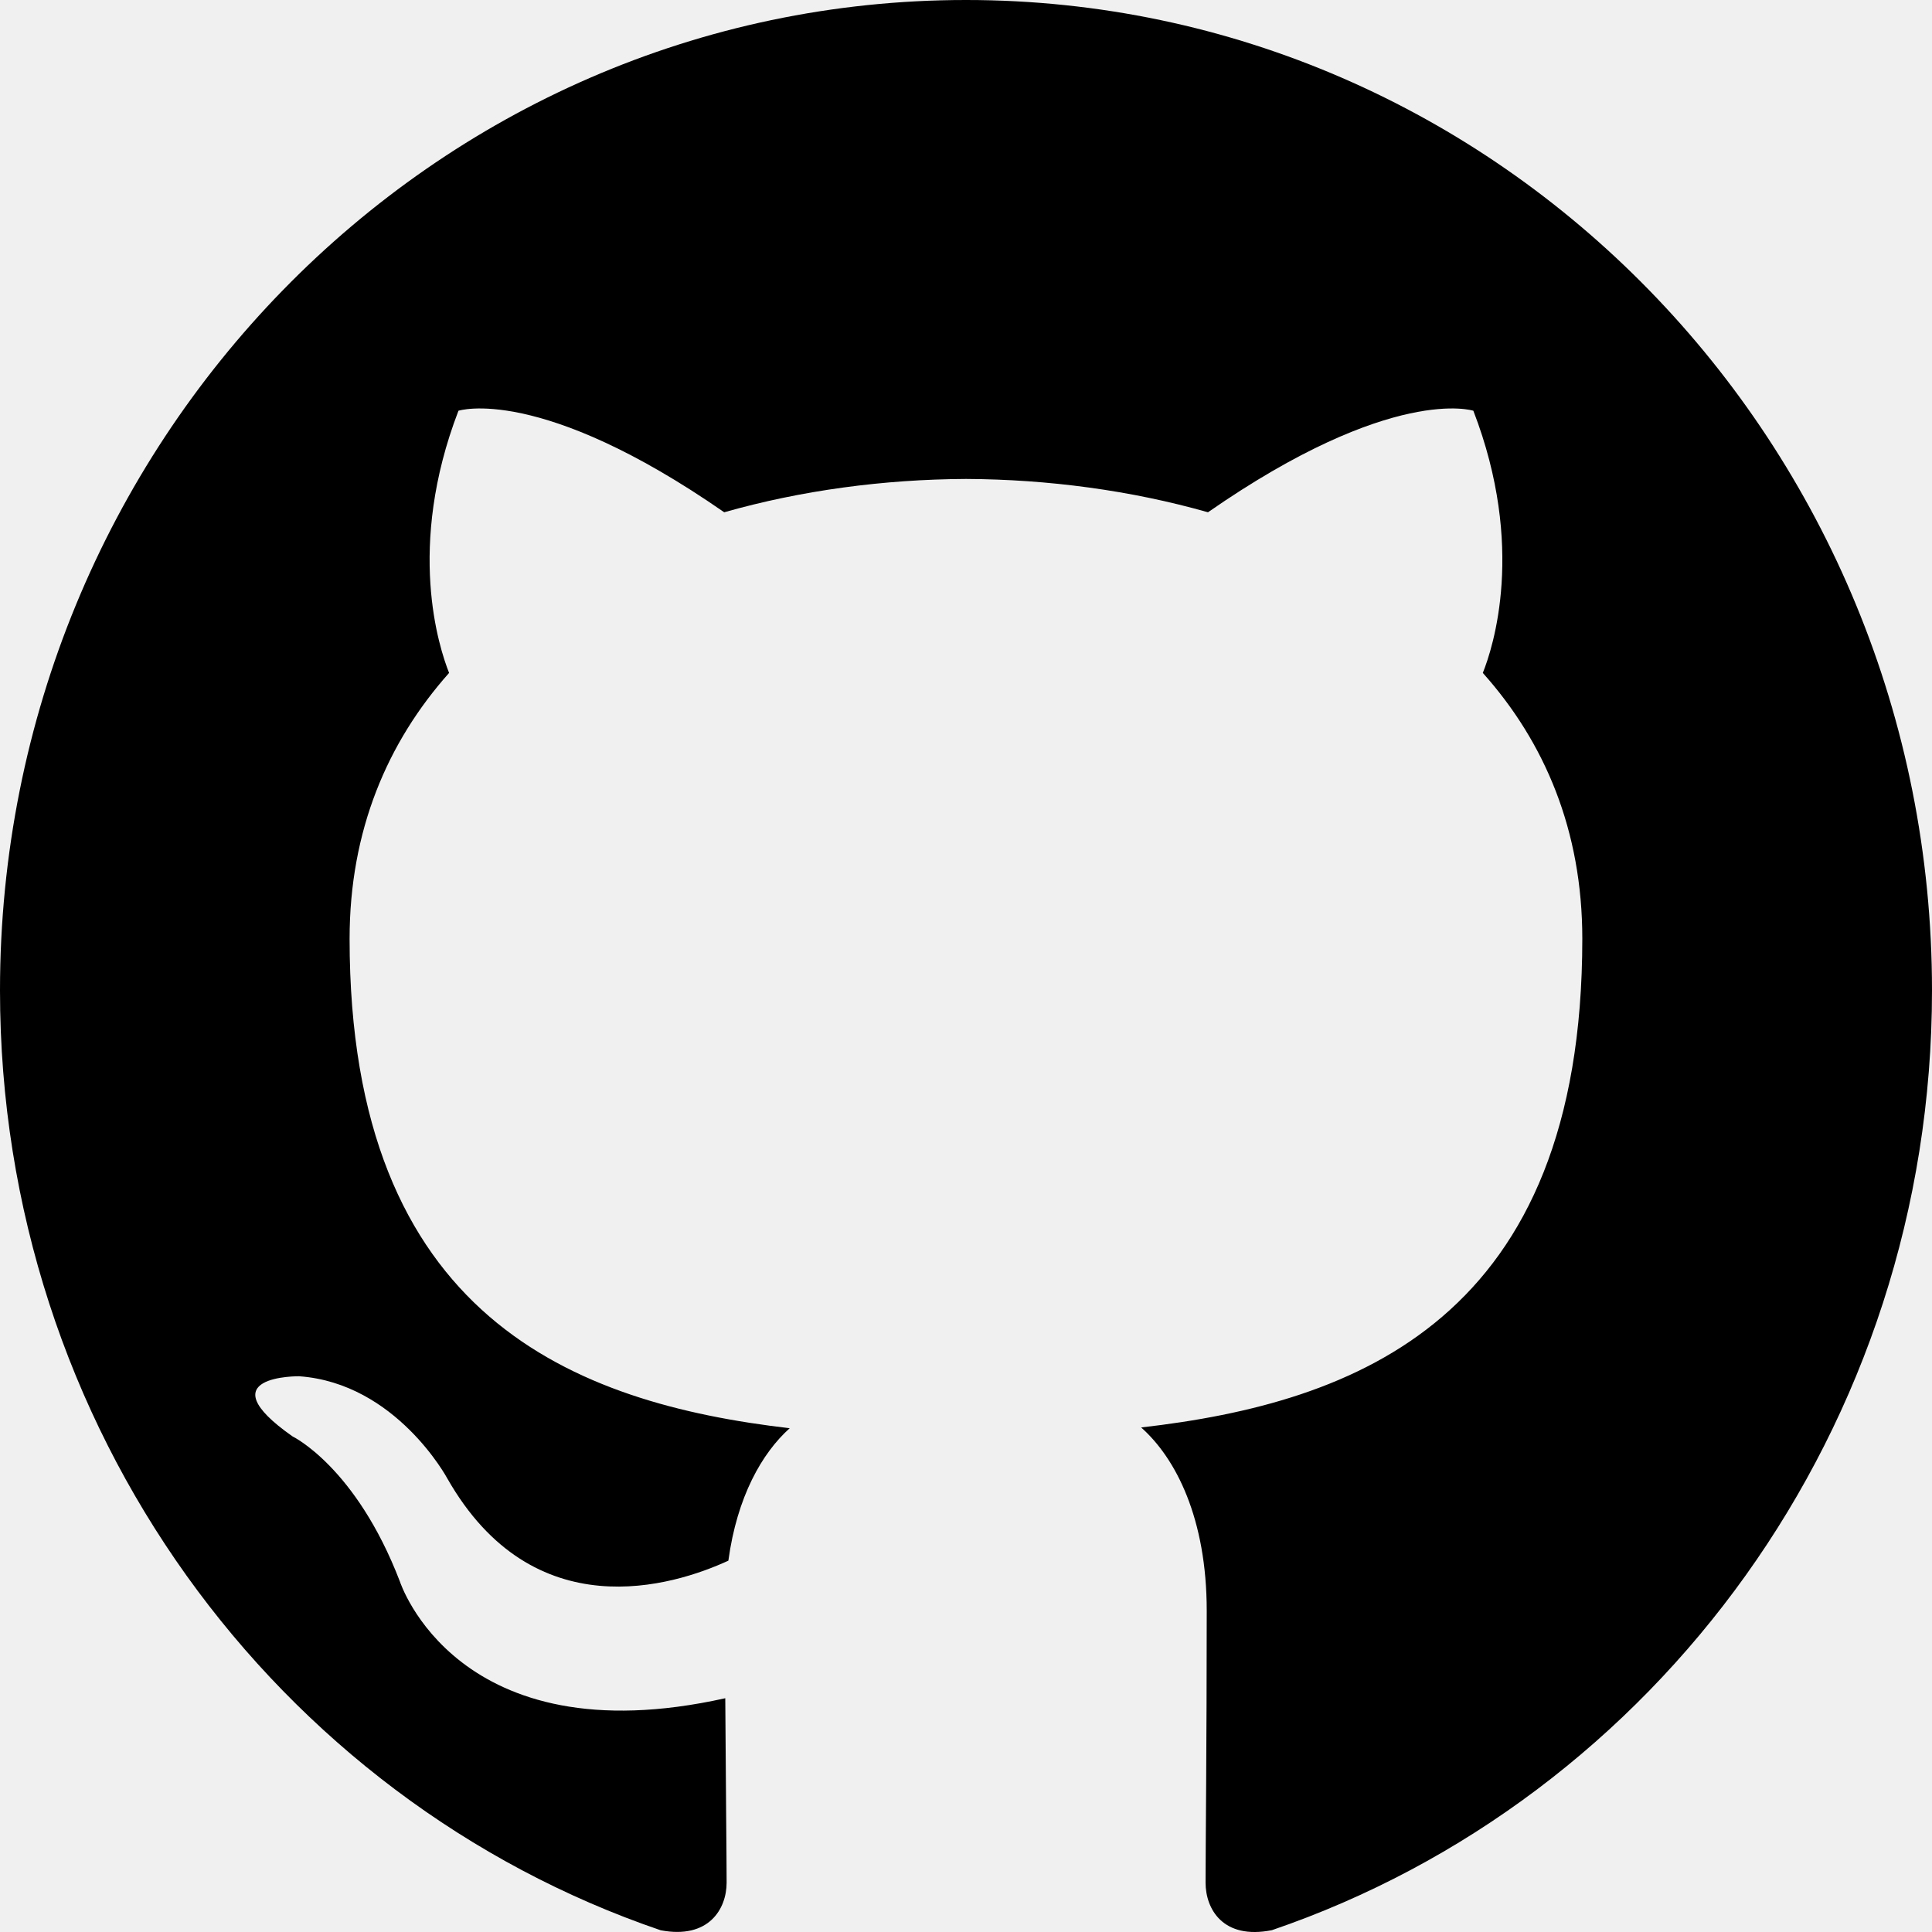
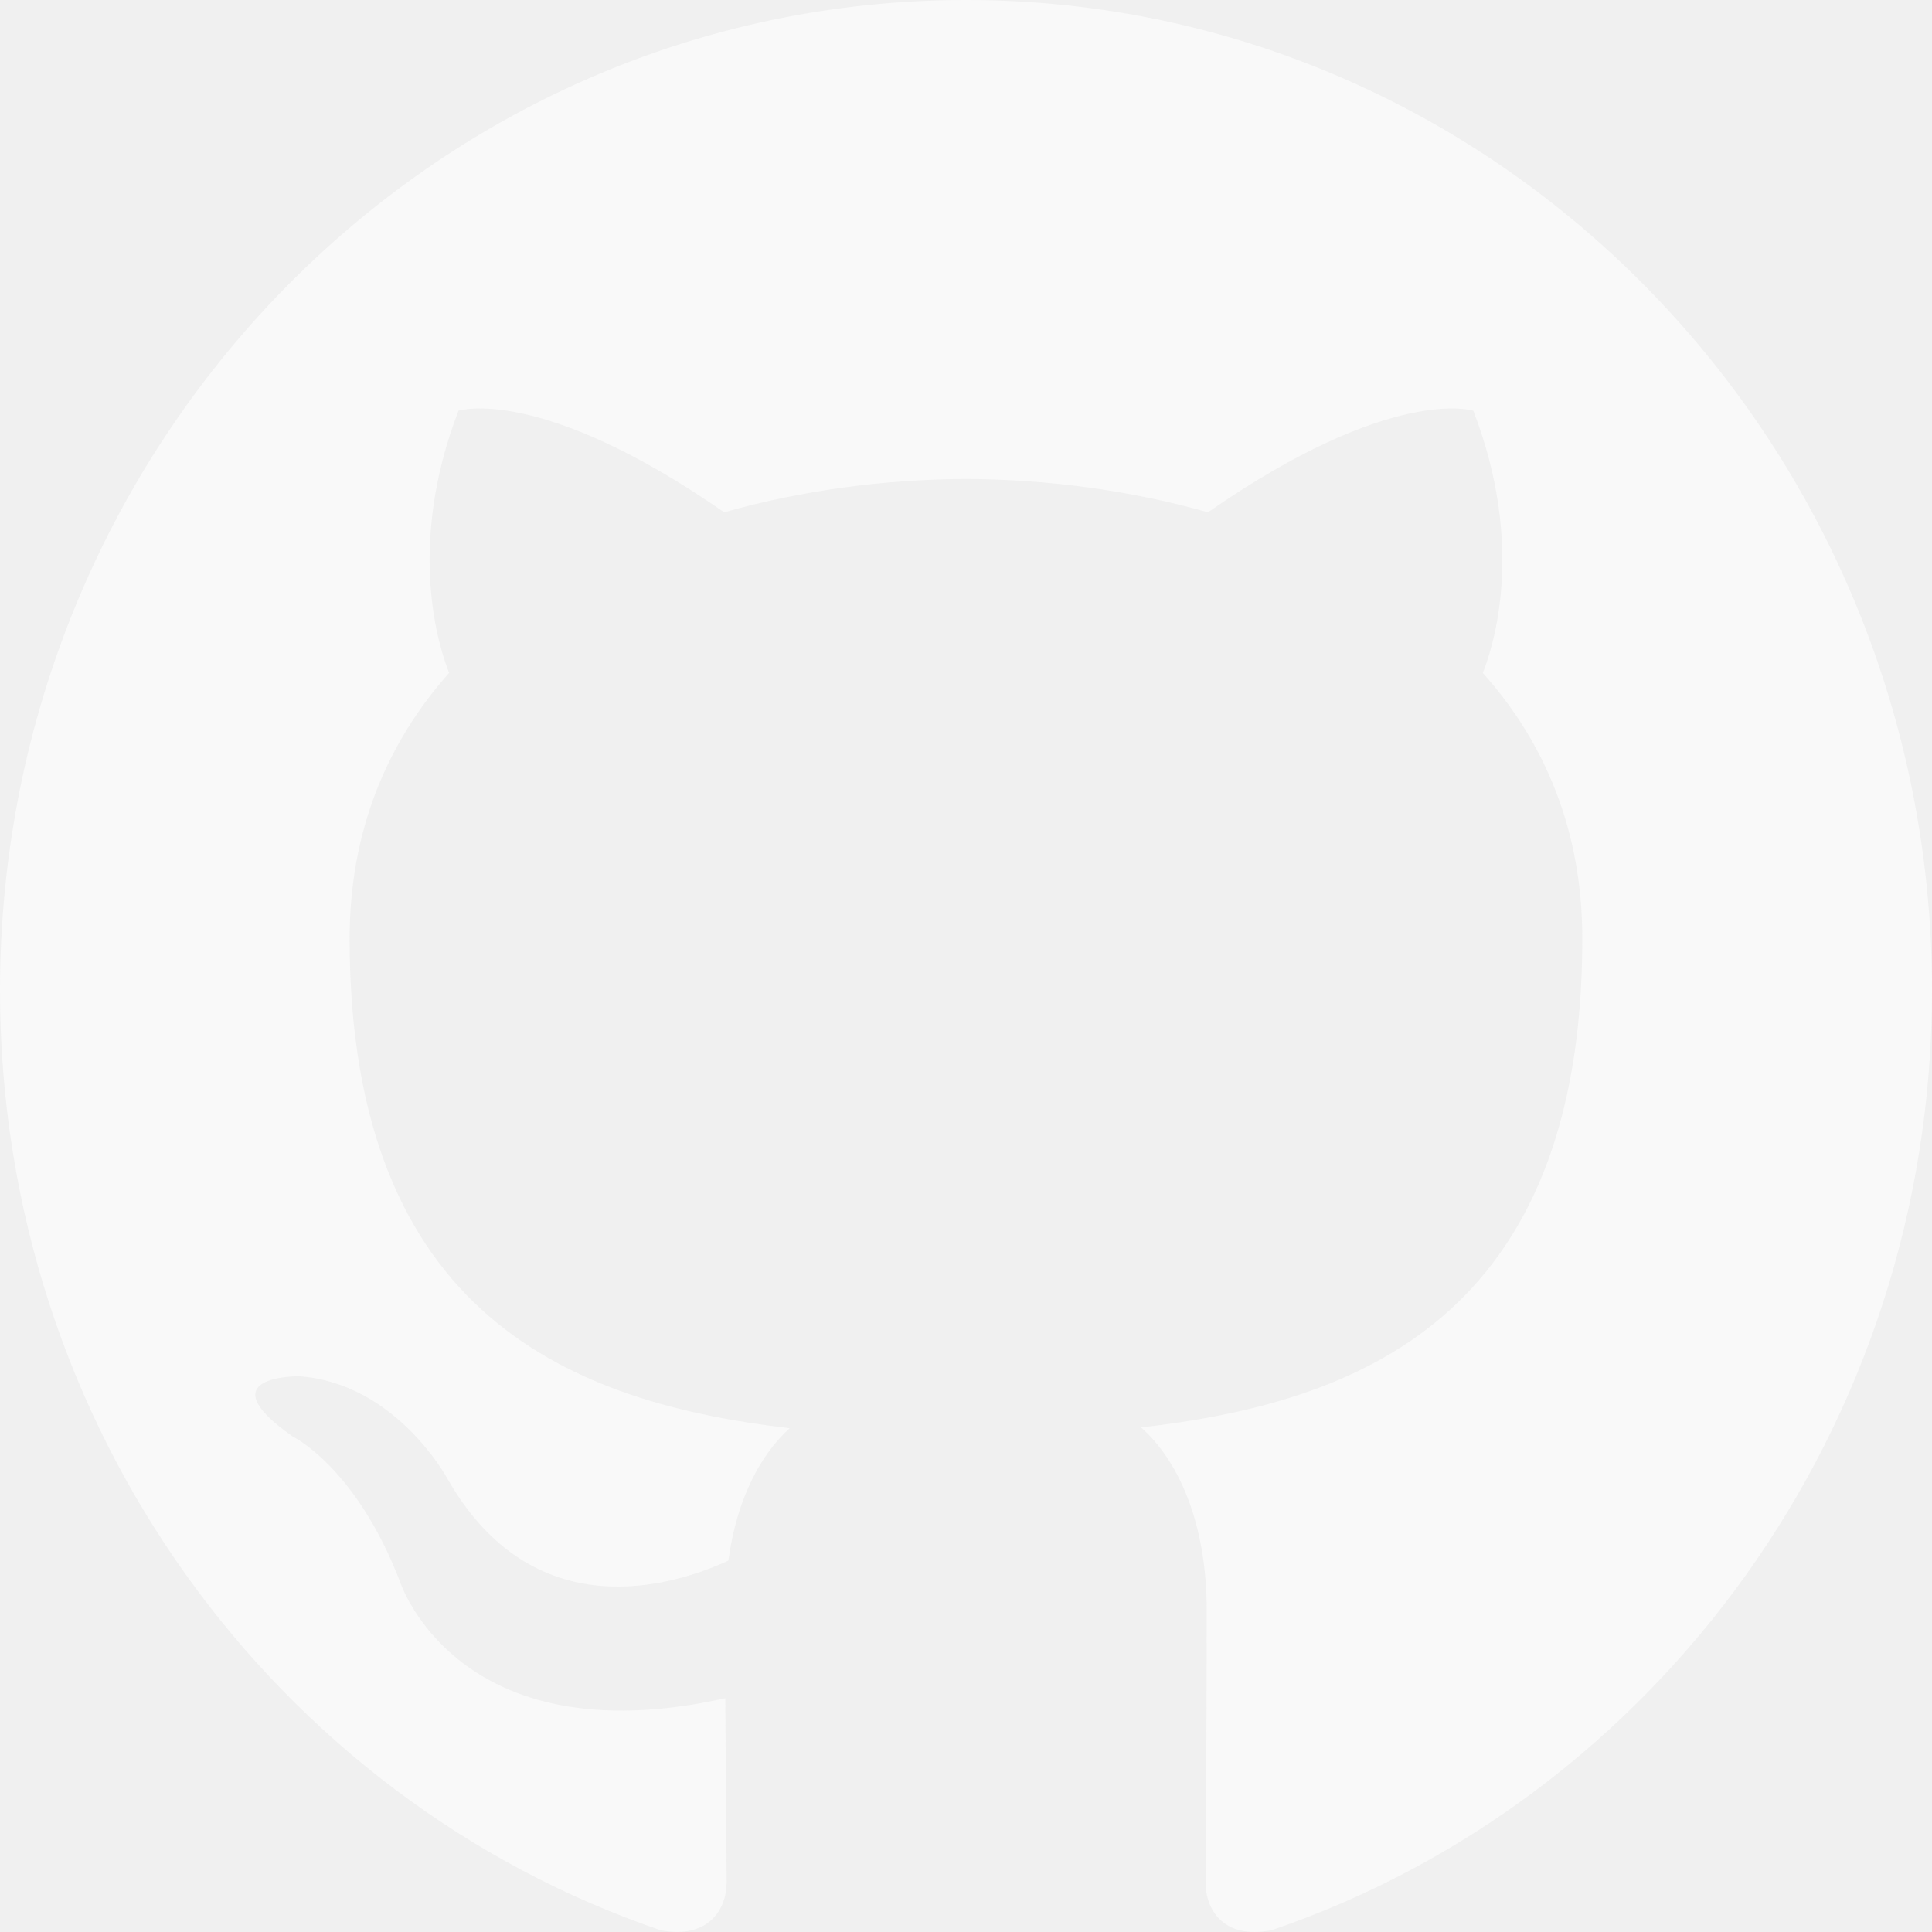
- <svg xmlns="http://www.w3.org/2000/svg" width="800px" height="800px" viewBox="0 0 20 20" version="1.1">
+ <svg xmlns="http://www.w3.org/2000/svg" width="50" height="50" viewBox="0 0 50 50" fill="none">
+   <g clip-path="url(#clip0_14_144)">
+     <path fill-rule="evenodd" clip-rule="evenodd" d="M25 0C38.807 0 50 11.475 50 25.632C50 36.955 42.845 46.56 32.917 49.952C31.65 50.205 31.2 49.404 31.2 48.722C31.2 47.877 31.23 45.117 31.23 41.687C31.23 39.297 30.43 37.737 29.532 36.942C35.1 36.307 40.95 34.139 40.95 24.294C40.95 21.494 39.98 19.21 38.375 17.415C38.635 16.767 39.492 14.16 38.13 10.63C38.13 10.63 36.035 9.943 31.262 13.258C29.265 12.691 27.125 12.405 25 12.395C22.875 12.405 20.738 12.691 18.742 13.258C13.965 9.943 11.865 10.63 11.865 10.63C10.508 14.16 11.365 16.767 11.623 17.415C10.025 19.21 9.048 21.494 9.048 24.294C9.048 34.114 14.885 36.315 20.438 36.963C19.723 37.603 19.075 38.732 18.85 40.389C17.425 41.044 13.805 42.178 11.575 38.261C11.575 38.261 10.252 35.798 7.742 35.618C7.742 35.618 5.305 35.585 7.572 37.175C7.572 37.175 9.21 37.963 10.348 40.925C10.348 40.925 11.815 45.5 18.77 43.95C18.782 46.093 18.805 48.112 18.805 48.722C18.805 49.399 18.345 50.192 17.098 49.955C7.162 46.567 0 36.957 0 25.632C0 11.475 11.195 0 25 0Z" fill="#F9F9F9" />
+   </g>
  <defs>
- 
- </defs>
-   <g id="Page-1" stroke="none" stroke-width="1" fill="none" fill-rule="evenodd">
-     <g id="Dribbble-Light-Preview" transform="translate(-140, -7559)" fill="#000000">
-       <g id="icons" transform="translate(56, 160)">
-         <path d="M94,7399 C99.523,7399 104,7403.59 104,7409.253 C104,7413.782 101.138,7417.624 97.167,7418.981 C96.66,7419.082 96.48,7418.762 96.48,7418.489 C96.48,7418.151 96.492,7417.047 96.492,7415.675 C96.492,7414.719 96.172,7414.095 95.813,7413.777 C98.04,7413.523 100.38,7412.656 100.38,7408.718 C100.38,7407.598 99.992,7406.684 99.35,7405.966 C99.454,7405.707 99.797,7404.664 99.252,7403.252 C99.252,7403.252 98.414,7402.977 96.505,7404.303 C95.706,7404.076 94.85,7403.962 94,7403.958 C93.15,7403.962 92.295,7404.076 91.497,7404.303 C89.586,7402.977 88.746,7403.252 88.746,7403.252 C88.203,7404.664 88.546,7405.707 88.649,7405.966 C88.01,7406.684 87.619,7407.598 87.619,7408.718 C87.619,7412.646 89.954,7413.526 92.175,7413.785 C91.889,7414.041 91.63,7414.493 91.54,7415.156 C90.97,7415.418 89.522,7415.871 88.63,7414.304 C88.63,7414.304 88.101,7413.319 87.097,7413.247 C87.097,7413.247 86.122,7413.234 87.029,7413.87 C87.029,7413.87 87.684,7414.185 88.139,7415.37 C88.139,7415.37 88.726,7417.2 91.508,7416.58 C91.513,7417.437 91.522,7418.245 91.522,7418.489 C91.522,7418.76 91.338,7419.077 90.839,7418.982 C86.865,7417.627 84,7413.783 84,7409.253 C84,7403.59 88.478,7399 94,7399" id="github-[#142]">
- 
- </path>
-       </g>
-     </g>
-   </g>
+     <clipPath id="clip0_14_144">
+       <rect width="50" height="50" fill="white" />
+     </clipPath>
+   </defs>
</svg>
